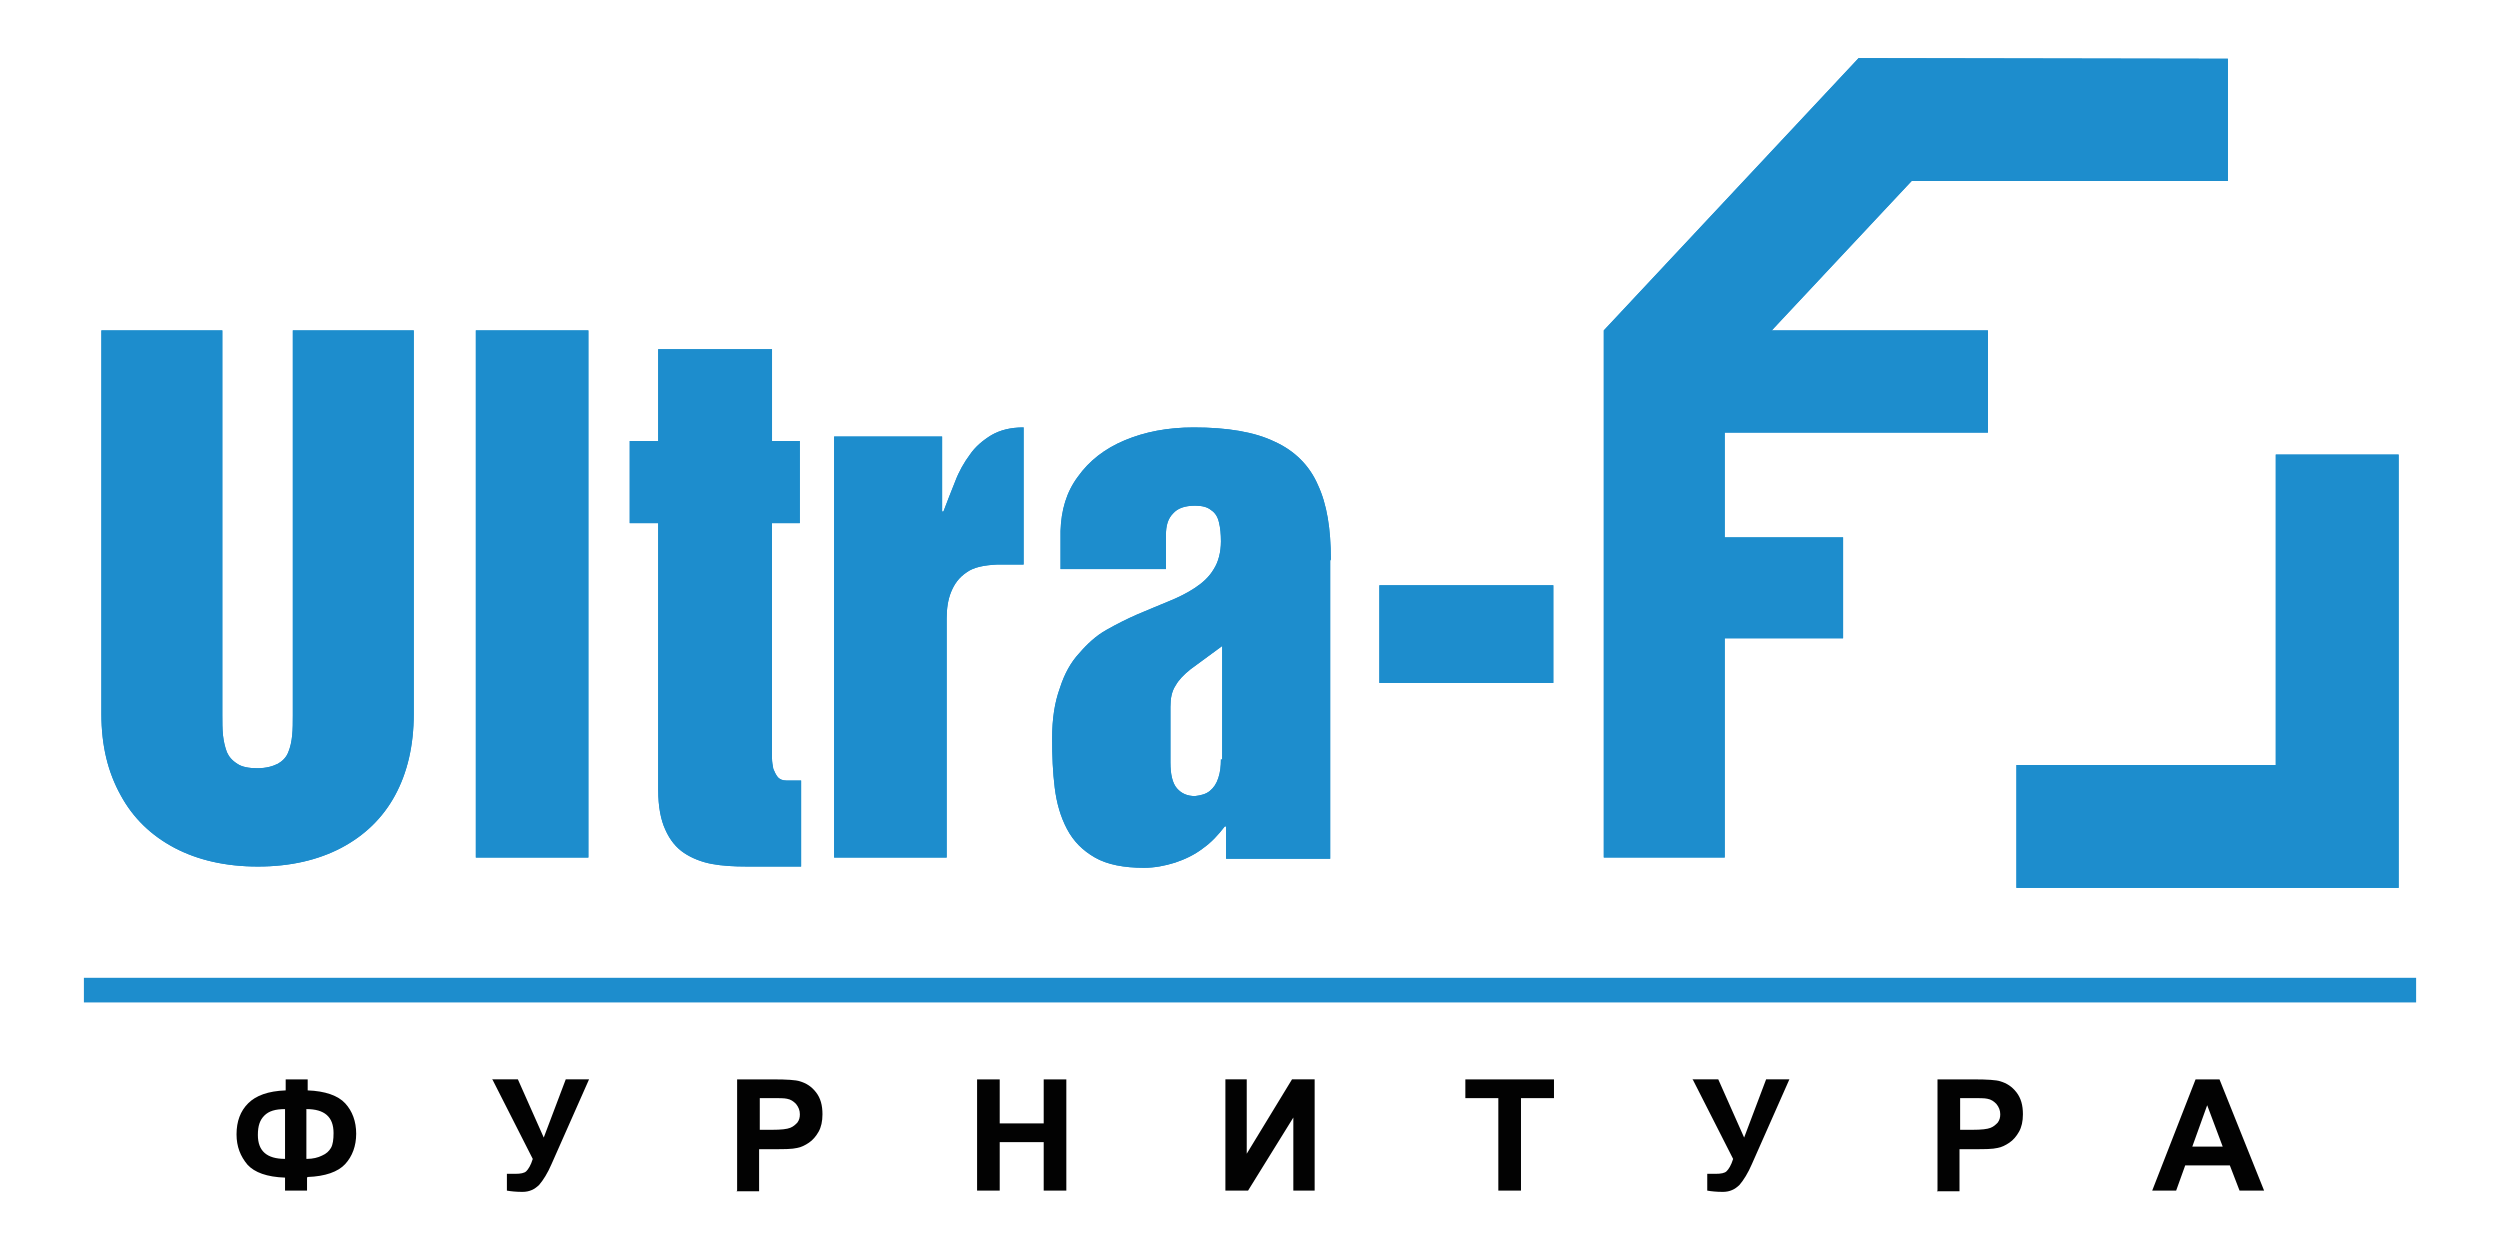
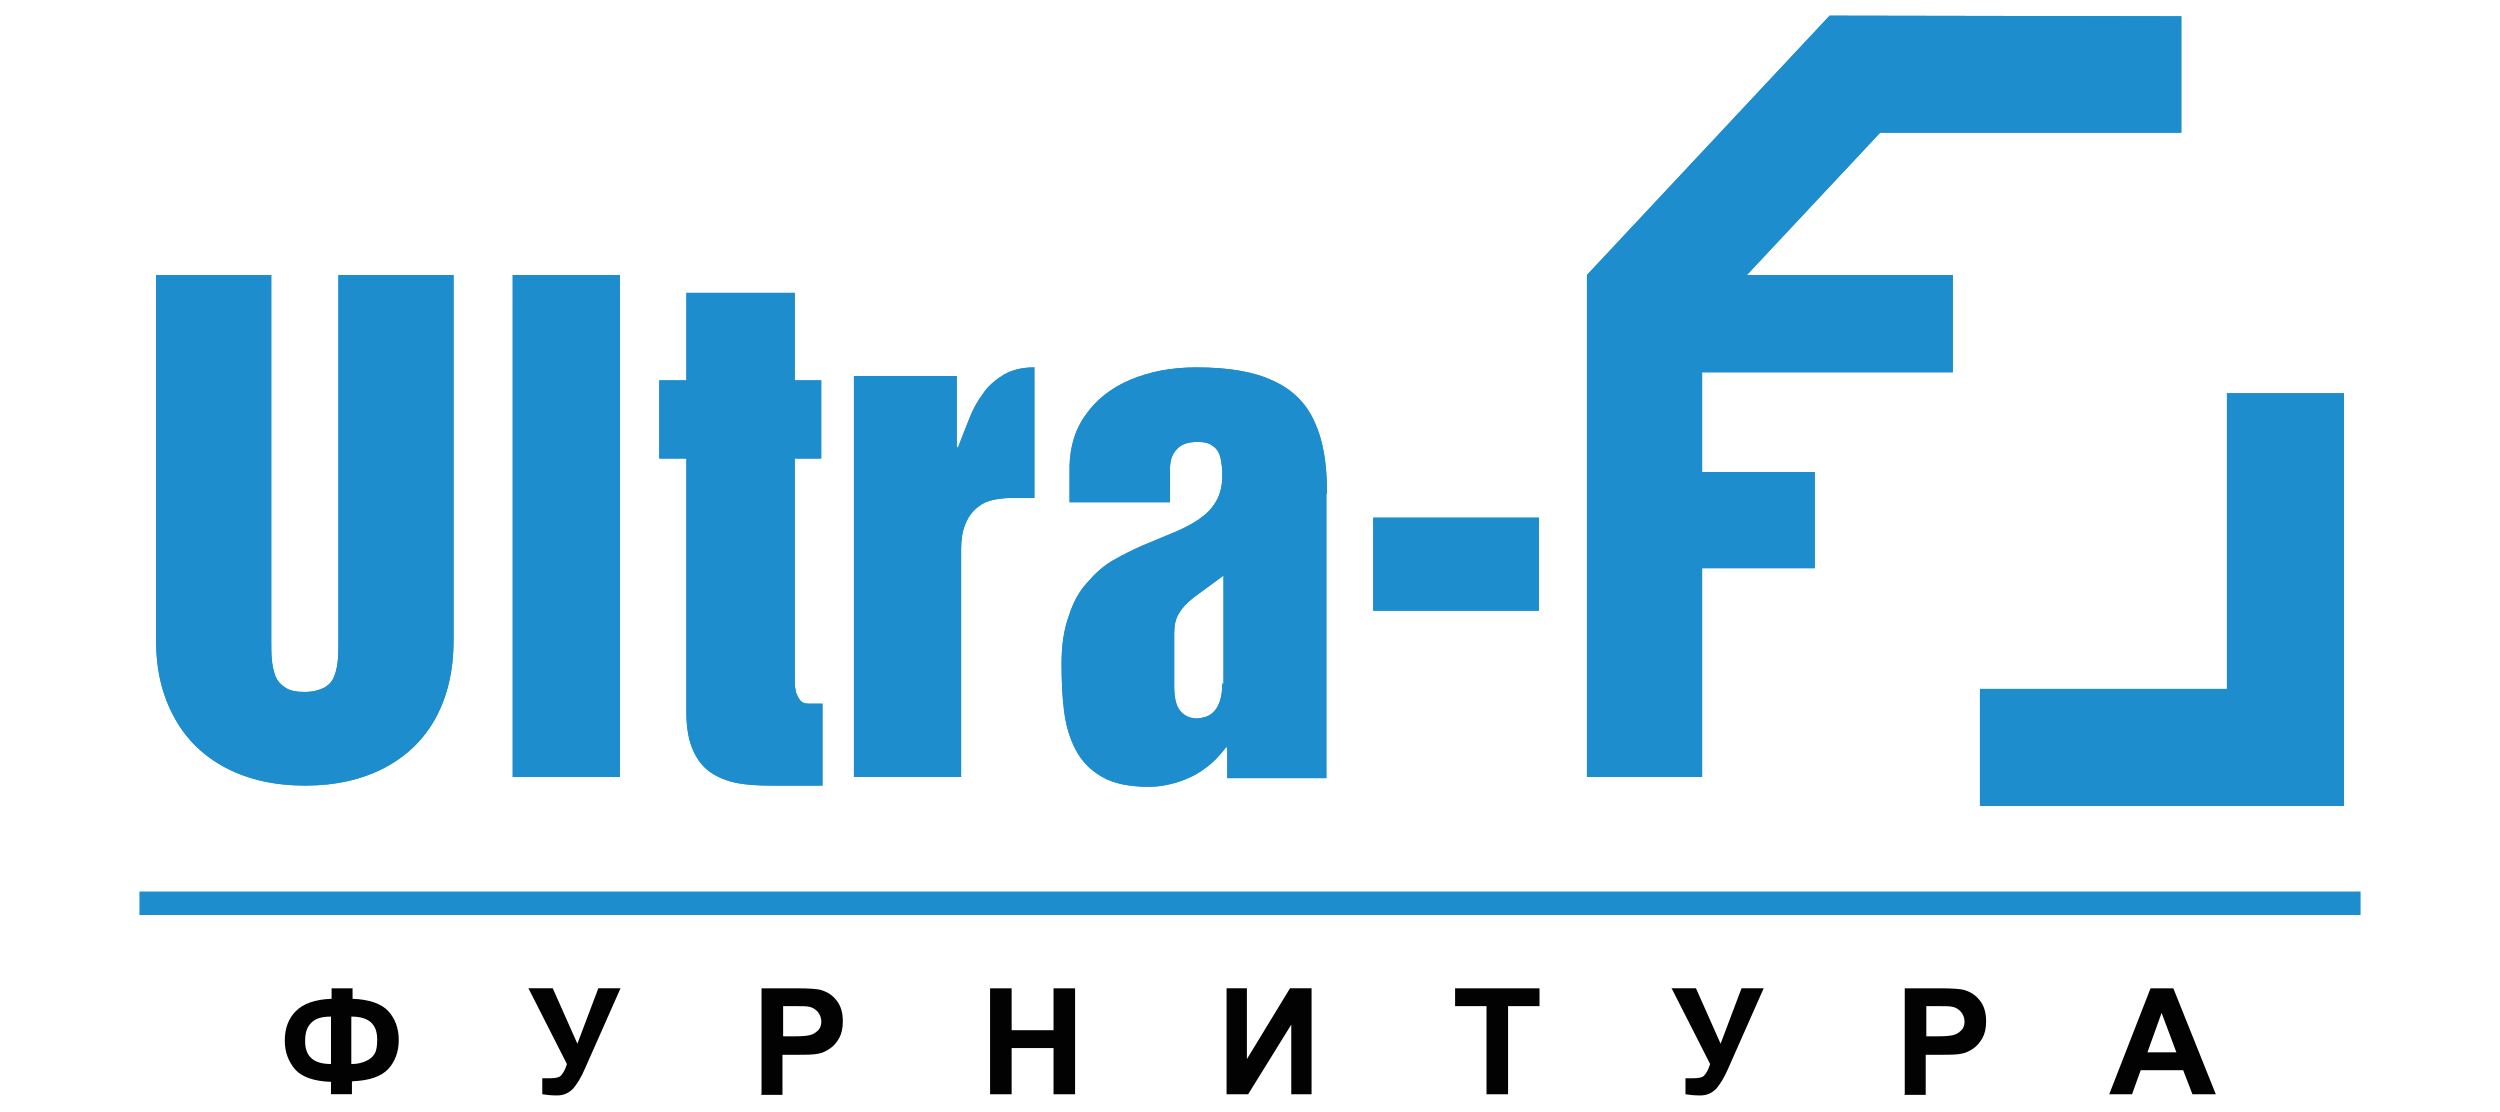
- <svg xmlns="http://www.w3.org/2000/svg" version="1.1" id="Layer_1" x="0px" y="0px" width="100px" height="50px" viewBox="0 0 150 70" enable-background="new 0 0 150 70" xml:space="preserve">
+ <svg xmlns="http://www.w3.org/2000/svg" version="1.1" id="Layer_1" x="0px" y="0px" width="180px" height="80px" viewBox="0 0 150 70" enable-background="new 0 0 150 70" xml:space="preserve">
  <g id="layer">
    <g id="_256306454960">
      <polygon fill="#1D8DCD" points="5.034,56.168 144.967,56.168 144.967,57.646 5.034,57.646   " />
      <path fill="#020202" d="M18.422,68.157v0.779h-1.32v-0.779c-1.086-0.038-1.825-0.309-2.25-0.772    c-0.427-0.506-0.66-1.089-0.66-1.825c0-0.777,0.232-1.397,0.698-1.861c0.465-0.466,1.202-0.738,2.251-0.775v-0.66h1.32v0.66    c1.046,0.037,1.823,0.31,2.25,0.775c0.427,0.464,0.66,1.084,0.66,1.823c0,0.738-0.232,1.357-0.66,1.823s-1.204,0.738-2.25,0.774    L18.422,68.157z M18.422,67.033c0.35,0,0.659-0.078,0.893-0.194c0.271-0.117,0.427-0.271,0.542-0.464    c0.116-0.197,0.156-0.506,0.156-0.894c0-0.972-0.543-1.436-1.63-1.436v2.987H18.422z M17.102,67.033v-2.987    c-0.581,0-0.971,0.116-1.241,0.388c-0.271,0.271-0.389,0.62-0.389,1.166C15.472,66.567,16.016,67.033,17.102,67.033z     M29.56,62.261h1.513l1.552,3.493l1.32-3.493h1.398l-2.251,5.084c-0.232,0.544-0.505,0.971-0.738,1.242    c-0.273,0.271-0.582,0.426-1.009,0.426c-0.387,0-0.699-0.036-0.931-0.076v-1.008c0.195,0,0.349,0,0.505,0    c0.311,0,0.542-0.04,0.66-0.157c0.116-0.116,0.271-0.349,0.387-0.736l-2.444-4.813L29.56,62.261z M44.227,68.937v-6.674h2.172    c0.815,0,1.358,0.036,1.591,0.114c0.389,0.117,0.699,0.31,0.971,0.661c0.271,0.349,0.387,0.774,0.387,1.318    c0,0.426-0.078,0.773-0.232,1.047c-0.155,0.272-0.35,0.506-0.582,0.66c-0.232,0.156-0.465,0.271-0.698,0.312    c-0.311,0.076-0.776,0.076-1.398,0.076h-0.892v2.525h-1.358L44.227,68.937z M45.587,63.387v1.901h0.737    c0.544,0,0.893-0.04,1.087-0.118c0.194-0.076,0.311-0.192,0.427-0.309c0.116-0.155,0.154-0.31,0.154-0.505    c0-0.234-0.077-0.429-0.232-0.622c-0.154-0.154-0.311-0.269-0.543-0.309c-0.155-0.039-0.504-0.039-0.969-0.039H45.587z     M58.625,68.937v-6.674h1.358v2.639h2.639v-2.639h1.358v6.674h-1.358v-2.909h-2.639v2.909H58.625z M73.525,62.261h1.279v4.463    l2.717-4.463h1.358v6.676H77.6v-4.385l-2.717,4.385h-1.359v-6.676H73.525z M89.9,68.937v-5.55h-1.979v-1.124h5.318v1.124h-1.98    v5.55H89.9z M101.582,62.261h1.514l1.552,3.493l1.319-3.493h1.396l-2.25,5.084c-0.232,0.544-0.505,0.971-0.737,1.242    c-0.272,0.271-0.582,0.426-1.008,0.426c-0.391,0-0.7-0.036-0.933-0.076v-1.008c0.194,0,0.351,0,0.505,0    c0.311,0,0.543-0.04,0.657-0.157c0.119-0.116,0.272-0.349,0.391-0.736l-2.446-4.813L101.582,62.261z M116.25,68.937v-6.674h2.175    c0.814,0,1.356,0.036,1.591,0.114c0.388,0.117,0.697,0.31,0.971,0.661c0.27,0.349,0.388,0.774,0.388,1.318    c0,0.426-0.08,0.773-0.234,1.047c-0.153,0.272-0.349,0.506-0.582,0.66c-0.231,0.156-0.465,0.271-0.7,0.312    c-0.311,0.076-0.775,0.076-1.396,0.076h-0.893v2.525h-1.358L116.25,68.937z M117.608,63.387v1.901h0.737    c0.544,0,0.891-0.04,1.087-0.118c0.195-0.076,0.31-0.192,0.428-0.309c0.115-0.155,0.155-0.31,0.155-0.505    c0-0.234-0.078-0.429-0.234-0.622c-0.153-0.154-0.31-0.269-0.542-0.309c-0.156-0.039-0.504-0.039-0.971-0.039H117.608z     M135.846,68.937h-1.473l-0.583-1.514h-2.677l-0.544,1.514h-1.437l2.602-6.674h1.436L135.846,68.937z M133.362,66.296    l-0.931-2.483l-0.893,2.483H133.362z" />
      <path fill="#1D8DCD" d="M6.083,40.335c0,1.901,0.387,3.493,1.164,4.889c0.737,1.359,1.825,2.407,3.221,3.146    c1.397,0.734,3.065,1.122,5.005,1.122s3.608-0.388,5.006-1.122c1.398-0.739,2.484-1.787,3.222-3.146    c0.737-1.356,1.125-2.989,1.125-4.889V17.324h-7.257v23.088c0,0.428,0,0.814-0.038,1.203c-0.038,0.388-0.116,0.736-0.232,1.009    c-0.116,0.313-0.349,0.542-0.622,0.699c-0.311,0.154-0.698,0.271-1.242,0.271c-0.504,0-0.931-0.078-1.202-0.271    c-0.311-0.195-0.505-0.428-0.622-0.699c-0.116-0.311-0.194-0.658-0.232-1.009c-0.039-0.389-0.039-0.775-0.039-1.203V17.325H6.083    V40.335z M28.55,48.95h6.753V17.325H28.55V48.95z M39.493,44.915c0,0.97,0.155,1.786,0.427,2.365    c0.272,0.62,0.659,1.09,1.125,1.398c0.465,0.312,1.047,0.543,1.668,0.659s1.319,0.154,2.056,0.154h3.298v-5.16h-0.893    c-0.233,0-0.387-0.078-0.504-0.196c-0.116-0.152-0.194-0.311-0.272-0.505c-0.038-0.191-0.078-0.427-0.078-0.619    c0-0.232,0-0.388,0-0.58V28.888h1.668V23.96h-1.667v-5.51h-6.83v5.51h-1.708v4.928h1.708v16.065V44.915z M49.971,48.95H56.8    V34.593c0-0.582,0.079-1.125,0.272-1.59c0.192-0.466,0.465-0.854,0.93-1.165c0.427-0.311,1.048-0.427,1.825-0.466h1.59v-8.227    c-0.776,0-1.397,0.154-1.939,0.466c-0.506,0.311-0.969,0.698-1.282,1.164c-0.348,0.467-0.659,1.009-0.892,1.629    c-0.232,0.583-0.466,1.166-0.698,1.787h-0.079v-4.501h-6.48V48.95H49.971z M79.851,31.063c0-1.825-0.233-3.299-0.776-4.463    c-0.502-1.166-1.396-2.058-2.597-2.6c-1.204-0.583-2.834-0.854-4.852-0.854c-1.591,0-2.949,0.271-4.153,0.776    c-1.202,0.504-2.133,1.242-2.794,2.172c-0.698,0.932-1.009,2.02-1.047,3.261v2.289h6.325v-2.056c0-0.543,0.117-0.97,0.428-1.281    c0.273-0.311,0.698-0.466,1.32-0.466c0.428,0,0.738,0.079,0.97,0.272c0.232,0.155,0.388,0.388,0.465,0.736    c0.078,0.311,0.116,0.699,0.116,1.125c0,0.659-0.154,1.242-0.427,1.669c-0.273,0.465-0.66,0.816-1.125,1.125    c-0.467,0.31-1.01,0.582-1.591,0.815c-0.583,0.234-1.204,0.505-1.863,0.776c-0.621,0.271-1.242,0.583-1.862,0.934    c-0.622,0.348-1.165,0.854-1.63,1.397c-0.504,0.54-0.893,1.239-1.165,2.094c-0.31,0.854-0.465,1.824-0.465,3.027    c0,1.049,0.038,2.018,0.155,2.949c0.116,0.93,0.349,1.745,0.738,2.482c0.389,0.736,0.932,1.282,1.669,1.706    c0.736,0.426,1.745,0.62,2.949,0.62c0.621,0,1.242-0.116,1.861-0.309c0.583-0.195,1.166-0.466,1.669-0.854    c0.504-0.352,0.932-0.817,1.318-1.321h0.078v1.939h6.247V31.139L79.851,31.063z M73.254,43.054c0,0.427-0.039,0.774-0.154,1.124    c-0.117,0.35-0.272,0.582-0.506,0.775c-0.233,0.194-0.542,0.271-0.893,0.312c-0.466,0-0.815-0.155-1.086-0.466    c-0.272-0.312-0.389-0.854-0.389-1.553v-3.337c0-0.505,0.079-0.933,0.311-1.282c0.195-0.349,0.505-0.658,0.893-0.97l1.901-1.397    v6.828L73.254,43.054z M82.762,38.475H93.2v-5.86H82.762V38.475z" />
      <polygon fill="#1D8DCD" points="96.227,17.325 111.516,0.987 133.674,1.025 133.674,8.361 114.697,8.361 101.582,22.369   " />
      <polygon fill="#1D8DCD" points="143.919,24.774 143.919,50.773 120.986,50.773 120.986,43.401 136.546,43.401 136.546,24.774       " />
      <polygon fill="#1D8DCD" points="96.227,48.95 103.483,48.95 103.483,35.797 110.585,35.797 110.585,29.742 103.483,29.742     103.483,23.455 119.276,23.455 119.276,17.325 96.227,17.325   " />
      <path fill="#1D8DCD" d="M6.083,40.335c0,1.901,0.387,3.493,1.164,4.889c0.737,1.359,1.825,2.407,3.221,3.146    c1.397,0.734,3.065,1.122,5.005,1.122s3.608-0.388,5.006-1.122c1.398-0.739,2.484-1.787,3.222-3.146    c0.737-1.356,1.125-2.989,1.125-4.889V17.324h-7.257v23.088c0,0.428,0,0.814-0.038,1.203c-0.038,0.388-0.116,0.736-0.232,1.009    c-0.116,0.313-0.349,0.542-0.622,0.699c-0.311,0.154-0.698,0.271-1.242,0.271c-0.504,0-0.931-0.078-1.202-0.271    c-0.311-0.195-0.505-0.428-0.622-0.699c-0.116-0.311-0.194-0.658-0.232-1.009c-0.039-0.389-0.039-0.775-0.039-1.203V17.325H6.083    V40.335z M28.55,48.95h6.753V17.325H28.55V48.95z M39.493,44.915c0,0.97,0.155,1.786,0.427,2.365    c0.272,0.62,0.659,1.09,1.125,1.398c0.465,0.312,1.047,0.543,1.668,0.659s1.319,0.154,2.056,0.154h3.298v-5.16h-0.893    c-0.233,0-0.387-0.078-0.504-0.196c-0.116-0.152-0.194-0.311-0.272-0.505c-0.038-0.191-0.078-0.427-0.078-0.619    c0-0.232,0-0.388,0-0.58V28.888h1.668V23.96h-1.667v-5.51h-6.83v5.51h-1.708v4.928h1.708v16.065V44.915z M49.971,48.95H56.8    V34.593c0-0.582,0.079-1.125,0.272-1.59c0.192-0.466,0.465-0.854,0.93-1.165c0.427-0.311,1.048-0.427,1.825-0.466h1.59v-8.227    c-0.776,0-1.397,0.154-1.939,0.466c-0.506,0.311-0.969,0.698-1.282,1.164c-0.348,0.467-0.659,1.009-0.892,1.629    c-0.232,0.583-0.466,1.166-0.698,1.787h-0.079v-4.501h-6.48V48.95H49.971z M79.851,31.063c0-1.825-0.233-3.299-0.776-4.463    c-0.502-1.166-1.396-2.058-2.597-2.6c-1.204-0.583-2.834-0.854-4.852-0.854c-1.591,0-2.949,0.271-4.153,0.776    c-1.202,0.504-2.133,1.242-2.794,2.172c-0.698,0.932-1.009,2.02-1.047,3.261v2.289h6.325v-2.056c0-0.543,0.117-0.97,0.428-1.281    c0.273-0.311,0.698-0.466,1.32-0.466c0.428,0,0.738,0.079,0.97,0.272c0.232,0.155,0.388,0.388,0.465,0.736    c0.078,0.311,0.116,0.699,0.116,1.125c0,0.659-0.154,1.242-0.427,1.669c-0.273,0.465-0.66,0.816-1.125,1.125    c-0.467,0.31-1.01,0.582-1.591,0.815c-0.583,0.234-1.204,0.505-1.863,0.776c-0.621,0.271-1.242,0.583-1.862,0.934    c-0.622,0.348-1.165,0.854-1.63,1.397c-0.504,0.54-0.893,1.239-1.165,2.094c-0.31,0.854-0.465,1.824-0.465,3.027    c0,1.049,0.038,2.018,0.155,2.949c0.116,0.93,0.349,1.745,0.738,2.482c0.389,0.736,0.932,1.282,1.669,1.706    c0.736,0.426,1.745,0.62,2.949,0.62c0.621,0,1.242-0.116,1.861-0.309c0.583-0.195,1.166-0.466,1.669-0.854    c0.504-0.352,0.932-0.817,1.318-1.321h0.078v1.939h6.247V31.139L79.851,31.063z M73.254,43.054c0,0.427-0.039,0.774-0.154,1.124    c-0.117,0.35-0.272,0.582-0.506,0.775c-0.233,0.194-0.542,0.271-0.893,0.312c-0.466,0-0.815-0.155-1.086-0.466    c-0.272-0.312-0.389-0.854-0.389-1.553v-3.337c0-0.505,0.079-0.933,0.311-1.282c0.195-0.349,0.505-0.658,0.893-0.97l1.901-1.397    v6.828L73.254,43.054z M82.762,38.475H93.2v-5.86H82.762V38.475z" />
      <polygon fill="#1D8DCD" points="96.227,17.325 111.516,0.987 133.674,1.025 133.674,8.361 114.697,8.361 101.582,22.369   " />
      <polygon fill="#1D8DCD" points="143.919,24.774 143.919,50.773 120.986,50.773 120.986,43.401 136.546,43.401 136.546,24.774       " />
      <polygon fill="#1D8DCD" points="96.227,48.95 103.483,48.95 103.483,35.797 110.585,35.797 110.585,29.742 103.483,29.742     103.483,23.455 119.276,23.455 119.276,17.325 96.227,17.325   " />
    </g>
  </g>
</svg>
